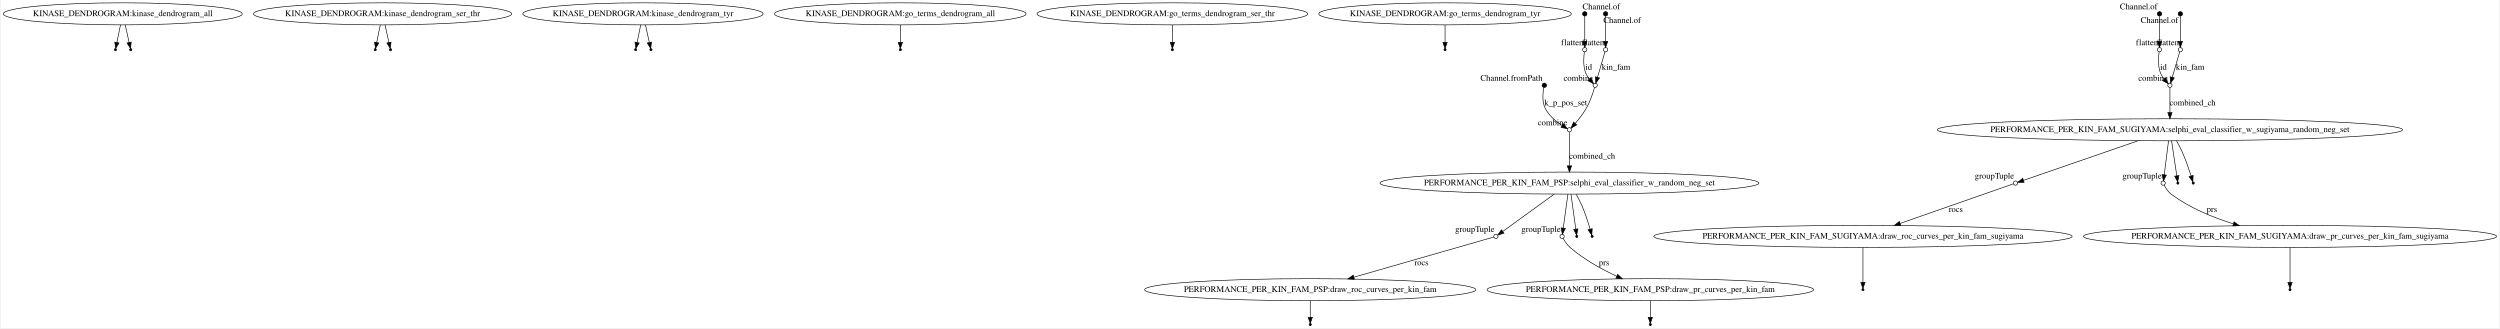
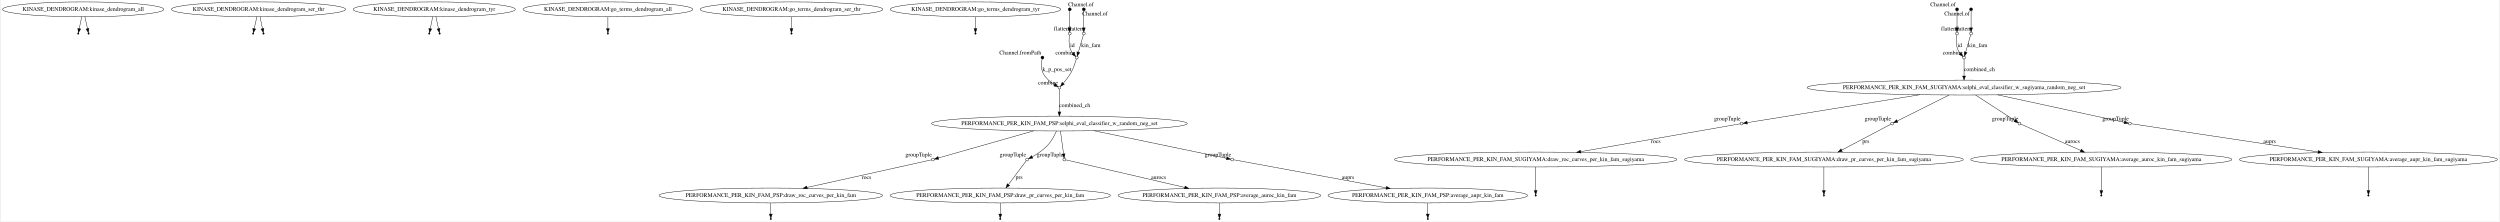
- <svg xmlns="http://www.w3.org/2000/svg" width="4077pt" height="535pt" viewBox="0.00 0.00 4077.30 535.40">
+ <svg xmlns="http://www.w3.org/2000/svg" width="6042pt" height="535pt" viewBox="0.00 0.00 6041.96 535.40">
  <g id="graph0" class="graph" transform="scale(1 1) rotate(0) translate(4 531.4)">
-     <polygon fill="#ffffff" stroke="transparent" points="-4,4 -4,-531.4 4073.303,-531.4 4073.303,4 -4,4" />
+     <polygon fill="#ffffff" stroke="transparent" points="-4,4 -4,-531.4 6037.955,-531.4 6037.955,4 -4,4" />
    <g id="node1" class="node">
      <ellipse fill="none" stroke="#000000" cx="194.983" cy="-508.8" rx="194.965" ry="18" />
      <text text-anchor="middle" x="194.983" y="-505.1" font-family="Times,serif" font-size="14.00" fill="#000000">KINASE_DENDROGRAM:kinase_dendrogram_all</text>
    </g>
    <g id="node2" class="node">
      <ellipse fill="#000000" stroke="#000000" cx="182.983" cy="-450.3" rx="1.8" ry="1.8" />
    </g>
    <g id="edge1" class="edge">
      <path fill="none" stroke="#000000" d="M191.252,-490.611C189.36,-481.389 187.115,-470.448 185.443,-462.292" />
      <polygon fill="#000000" stroke="#000000" points="188.811,-461.296 183.373,-452.203 181.954,-462.702 188.811,-461.296" />
    </g>
    <g id="node3" class="node">
      <ellipse fill="#000000" stroke="#000000" cx="207.983" cy="-450.3" rx="1.8" ry="1.8" />
    </g>
    <g id="edge2" class="edge">
      <path fill="none" stroke="#000000" d="M199.025,-490.611C201.099,-481.278 203.564,-470.184 205.383,-461.999" />
      <polygon fill="#000000" stroke="#000000" points="208.807,-462.724 207.56,-452.203 201.974,-461.205 208.807,-462.724" />
    </g>
    <g id="node4" class="node">
      <ellipse fill="none" stroke="#000000" cx="618.983" cy="-508.8" rx="210.663" ry="18" />
      <text text-anchor="middle" x="618.983" y="-505.1" font-family="Times,serif" font-size="14.00" fill="#000000">KINASE_DENDROGRAM:kinase_dendrogram_ser_thr</text>
    </g>
    <g id="node5" class="node">
-       <ellipse fill="#000000" stroke="#000000" cx="606.983" cy="-450.3" rx="1.8" ry="1.8" />
+       <ellipse fill="#000000" stroke="#000000" cx="605.983" cy="-450.3" rx="1.8" ry="1.8" />
    </g>
    <g id="edge3" class="edge">
-       <path fill="none" stroke="#000000" d="M615.252,-490.611C613.36,-481.389 611.115,-470.448 609.443,-462.292" />
-       <polygon fill="#000000" stroke="#000000" points="612.811,-461.296 607.373,-452.203 605.954,-462.702 612.811,-461.296" />
+       <path fill="none" stroke="#000000" d="M614.941,-490.611C612.867,-481.278 610.401,-470.184 608.582,-461.999" />
+       <polygon fill="#000000" stroke="#000000" points="611.992,-461.205 606.405,-452.203 605.158,-462.724 611.992,-461.205" />
    </g>
    <g id="node6" class="node">
-       <ellipse fill="#000000" stroke="#000000" cx="631.983" cy="-450.3" rx="1.8" ry="1.8" />
+       <ellipse fill="#000000" stroke="#000000" cx="630.983" cy="-450.3" rx="1.8" ry="1.8" />
    </g>
    <g id="edge4" class="edge">
-       <path fill="none" stroke="#000000" d="M623.025,-490.611C625.099,-481.278 627.564,-470.184 629.383,-461.999" />
-       <polygon fill="#000000" stroke="#000000" points="632.807,-462.724 631.56,-452.203 625.974,-461.205 632.807,-462.724" />
+       <path fill="none" stroke="#000000" d="M622.714,-490.611C624.605,-481.389 626.85,-470.448 628.523,-462.292" />
+       <polygon fill="#000000" stroke="#000000" points="632.011,-462.702 630.592,-452.203 625.154,-461.296 632.011,-462.702" />
    </g>
    <g id="node7" class="node">
      <ellipse fill="none" stroke="#000000" cx="1043.983" cy="-508.8" rx="196.065" ry="18" />
      <text text-anchor="middle" x="1043.983" y="-505.1" font-family="Times,serif" font-size="14.00" fill="#000000">KINASE_DENDROGRAM:kinase_dendrogram_tyr</text>
    </g>
    <g id="node8" class="node">
      <ellipse fill="#000000" stroke="#000000" cx="1031.983" cy="-450.3" rx="1.8" ry="1.8" />
    </g>
    <g id="edge5" class="edge">
      <path fill="none" stroke="#000000" d="M1040.252,-490.611C1038.36,-481.389 1036.116,-470.448 1034.443,-462.292" />
      <polygon fill="#000000" stroke="#000000" points="1037.811,-461.296 1032.373,-452.203 1030.954,-462.702 1037.811,-461.296" />
    </g>
    <g id="node9" class="node">
      <ellipse fill="#000000" stroke="#000000" cx="1056.983" cy="-450.3" rx="1.8" ry="1.8" />
    </g>
    <g id="edge6" class="edge">
      <path fill="none" stroke="#000000" d="M1048.025,-490.611C1050.099,-481.278 1052.564,-470.184 1054.383,-461.999" />
      <polygon fill="#000000" stroke="#000000" points="1057.807,-462.724 1056.56,-452.203 1050.974,-461.205 1057.807,-462.724" />
    </g>
    <g id="node10" class="node">
      <ellipse fill="none" stroke="#000000" cx="1463.983" cy="-508.8" rx="205.264" ry="18" />
      <text text-anchor="middle" x="1463.983" y="-505.1" font-family="Times,serif" font-size="14.00" fill="#000000">KINASE_DENDROGRAM:go_terms_dendrogram_all</text>
    </g>
    <g id="node11" class="node">
      <ellipse fill="#000000" stroke="#000000" cx="1463.983" cy="-450.3" rx="1.8" ry="1.8" />
    </g>
    <g id="edge7" class="edge">
      <path fill="none" stroke="#000000" d="M1463.983,-490.611C1463.983,-481.389 1463.983,-470.448 1463.983,-462.292" />
      <polygon fill="#000000" stroke="#000000" points="1467.483,-462.203 1463.983,-452.203 1460.483,-462.203 1467.483,-462.203" />
    </g>
    <g id="node12" class="node">
      <ellipse fill="none" stroke="#000000" cx="1907.983" cy="-508.8" rx="220.961" ry="18" />
      <text text-anchor="middle" x="1907.983" y="-505.1" font-family="Times,serif" font-size="14.00" fill="#000000">KINASE_DENDROGRAM:go_terms_dendrogram_ser_thr</text>
    </g>
    <g id="node13" class="node">
      <ellipse fill="#000000" stroke="#000000" cx="1907.983" cy="-450.3" rx="1.8" ry="1.8" />
    </g>
    <g id="edge8" class="edge">
      <path fill="none" stroke="#000000" d="M1907.983,-490.611C1907.983,-481.389 1907.983,-470.448 1907.983,-462.292" />
      <polygon fill="#000000" stroke="#000000" points="1911.483,-462.203 1907.983,-452.203 1904.483,-462.203 1911.483,-462.203" />
    </g>
    <g id="node14" class="node">
      <ellipse fill="none" stroke="#000000" cx="2352.983" cy="-508.8" rx="206.063" ry="18" />
      <text text-anchor="middle" x="2352.983" y="-505.1" font-family="Times,serif" font-size="14.00" fill="#000000">KINASE_DENDROGRAM:go_terms_dendrogram_tyr</text>
    </g>
    <g id="node15" class="node">
      <ellipse fill="#000000" stroke="#000000" cx="2352.983" cy="-450.3" rx="1.8" ry="1.8" />
    </g>
    <g id="edge9" class="edge">
      <path fill="none" stroke="#000000" d="M2352.983,-490.611C2352.983,-481.389 2352.983,-470.448 2352.983,-462.292" />
      <polygon fill="#000000" stroke="#000000" points="2356.483,-462.203 2352.983,-452.203 2349.483,-462.203 2356.483,-462.203" />
    </g>
    <g id="node16" class="node">
      <ellipse fill="#000000" stroke="#000000" cx="2514.983" cy="-392.2" rx="3.6" ry="3.6" />
      <text text-anchor="middle" x="2461.383" y="-399.6" font-family="Times,serif" font-size="14.00" fill="#000000">Channel.fromPath</text>
    </g>
    <g id="node17" class="node">
      <ellipse fill="none" stroke="#000000" cx="2555.983" cy="-319.6" rx="3.5" ry="3.5" />
      <text text-anchor="middle" x="2528.483" y="-326.9" font-family="Times,serif" font-size="14.00" fill="#000000">combine</text>
    </g>
    <g id="edge10" class="edge">
      <path fill="none" stroke="#000000" d="M2514.18,-388.559C2512.862,-381.728 2510.866,-366.68 2515.983,-355.6 2521.851,-342.893 2534.55,-332.73 2544.075,-326.485" />
      <polygon fill="#000000" stroke="#000000" points="2545.92,-329.459 2552.691,-321.311 2542.316,-323.458 2545.92,-329.459" />
      <text text-anchor="middle" x="2549.983" y="-359.4" font-family="Times,serif" font-size="14.00" fill="#000000">k_p_pos_set</text>
    </g>
    <g id="node23" class="node">
      <ellipse fill="none" stroke="#000000" cx="2555.983" cy="-232.6" rx="309.245" ry="18" />
      <text text-anchor="middle" x="2555.983" y="-228.9" font-family="Times,serif" font-size="14.00" fill="#000000">PERFORMANCE_PER_KIN_FAM_PSP:selphi_eval_classifier_w_random_neg_set</text>
    </g>
    <g id="edge16" class="edge">
      <path fill="none" stroke="#000000" d="M2555.983,-315.862C2555.983,-306.445 2555.983,-281.053 2555.983,-260.765" />
      <polygon fill="#000000" stroke="#000000" points="2559.483,-260.732 2555.983,-250.732 2552.483,-260.732 2559.483,-260.732" />
      <text text-anchor="middle" x="2592.983" y="-272.4" font-family="Times,serif" font-size="14.00" fill="#000000">combined_ch</text>
    </g>
    <g id="node18" class="node">
      <ellipse fill="#000000" stroke="#000000" cx="2580.983" cy="-508.8" rx="3.6" ry="3.6" />
      <text text-anchor="middle" x="2607.883" y="-516.2" font-family="Times,serif" font-size="14.00" fill="#000000">Channel.of</text>
    </g>
    <g id="node19" class="node">
      <ellipse fill="none" stroke="#000000" cx="2580.983" cy="-450.3" rx="3.5" ry="3.5" />
      <text text-anchor="middle" x="2560.483" y="-457.6" font-family="Times,serif" font-size="14.00" fill="#000000">flatten</text>
    </g>
    <g id="edge11" class="edge">
      <path fill="none" stroke="#000000" d="M2580.983,-504.962C2580.983,-496.788 2580.983,-477.32 2580.983,-463.969" />
      <polygon fill="#000000" stroke="#000000" points="2584.483,-463.926 2580.983,-453.926 2577.483,-463.926 2584.483,-463.926" />
    </g>
    <g id="node20" class="node">
      <ellipse fill="none" stroke="#000000" cx="2597.983" cy="-392.2" rx="3.5" ry="3.5" />
      <text text-anchor="middle" x="2570.483" y="-399.5" font-family="Times,serif" font-size="14.00" fill="#000000">combine</text>
    </g>
    <g id="edge12" class="edge">
      <path fill="none" stroke="#000000" d="M2580.394,-446.754C2579.434,-440.084 2578.01,-425.305 2581.983,-413.8 2583.396,-409.706 2585.888,-405.741 2588.49,-402.35" />
      <polygon fill="#000000" stroke="#000000" points="2591.282,-404.479 2595.314,-394.681 2586.052,-399.825 2591.282,-404.479" />
      <text text-anchor="middle" x="2587.483" y="-417.6" font-family="Times,serif" font-size="14.00" fill="#000000">id</text>
    </g>
    <g id="edge15" class="edge">
      <path fill="none" stroke="#000000" d="M2596.998,-388.615C2595.064,-381.877 2590.396,-366.979 2583.983,-355.6 2578.744,-346.305 2571.263,-336.821 2565.351,-329.922" />
      <polygon fill="#000000" stroke="#000000" points="2567.889,-327.51 2558.62,-322.378 2562.666,-332.17 2567.889,-327.51" />
    </g>
    <g id="node21" class="node">
      <ellipse fill="#000000" stroke="#000000" cx="2614.983" cy="-508.8" rx="3.6" ry="3.6" />
      <text text-anchor="middle" x="2641.883" y="-494" font-family="Times,serif" font-size="14.00" fill="#000000">Channel.of</text>
    </g>
    <g id="node22" class="node">
      <ellipse fill="none" stroke="#000000" cx="2614.983" cy="-450.3" rx="3.5" ry="3.5" />
      <text text-anchor="middle" x="2594.483" y="-457.6" font-family="Times,serif" font-size="14.00" fill="#000000">flatten</text>
    </g>
    <g id="edge13" class="edge">
      <path fill="none" stroke="#000000" d="M2614.983,-504.962C2614.983,-496.788 2614.983,-477.32 2614.983,-463.969" />
      <polygon fill="#000000" stroke="#000000" points="2618.483,-463.926 2614.983,-453.926 2611.483,-463.926 2618.483,-463.926" />
    </g>
    <g id="edge14" class="edge">
      <path fill="none" stroke="#000000" d="M2613.97,-446.84C2611.626,-438.828 2605.726,-418.664 2601.787,-405.201" />
      <polygon fill="#000000" stroke="#000000" points="2605.136,-404.184 2598.969,-395.57 2598.418,-406.15 2605.136,-404.184" />
      <text text-anchor="middle" x="2631.983" y="-417.6" font-family="Times,serif" font-size="14.00" fill="#000000">kin_fam</text>
    </g>
    <g id="node24" class="node">
-       <ellipse fill="none" stroke="#000000" cx="2435.983" cy="-145.6" rx="3.5" ry="3.5" />
-       <text text-anchor="middle" x="2401.483" y="-152.9" font-family="Times,serif" font-size="14.00" fill="#000000">groupTuple</text>
+       <ellipse fill="none" stroke="#000000" cx="2249.983" cy="-145.6" rx="3.5" ry="3.5" />
+       <text text-anchor="middle" x="2215.483" y="-152.9" font-family="Times,serif" font-size="14.00" fill="#000000">groupTuple</text>
    </g>
    <g id="edge17" class="edge">
-       <path fill="none" stroke="#000000" d="M2531.119,-214.573C2505.401,-195.928 2466.385,-167.642 2447.3,-153.805" />
-       <polygon fill="#000000" stroke="#000000" points="2449.109,-150.793 2438.958,-147.757 2445,-156.461 2449.109,-150.793" />
+       <path fill="none" stroke="#000000" d="M2493.69,-214.889C2420.052,-193.953 2302.539,-160.542 2263.257,-149.374" />
+       <polygon fill="#000000" stroke="#000000" points="2264.135,-145.985 2253.559,-146.617 2262.22,-152.718 2264.135,-145.985" />
    </g>
    <g id="node25" class="node">
-       <ellipse fill="none" stroke="#000000" cx="2543.983" cy="-145.6" rx="3.5" ry="3.5" />
-       <text text-anchor="middle" x="2509.483" y="-152.9" font-family="Times,serif" font-size="14.00" fill="#000000">groupTuple</text>
+       <ellipse fill="none" stroke="#000000" cx="2477.983" cy="-145.6" rx="3.5" ry="3.5" />
+       <text text-anchor="middle" x="2443.483" y="-152.9" font-family="Times,serif" font-size="14.00" fill="#000000">groupTuple</text>
    </g>
    <g id="edge18" class="edge">
-       <path fill="none" stroke="#000000" d="M2553.496,-214.573C2551.222,-198.087 2547.909,-174.062 2545.852,-159.155" />
-       <polygon fill="#000000" stroke="#000000" points="2549.305,-158.57 2544.471,-149.142 2542.37,-159.526 2549.305,-158.57" />
+       <path fill="none" stroke="#000000" d="M2548.835,-214.321C2544.203,-203.978 2537.453,-191.228 2528.983,-181.6 2517.923,-169.028 2501.637,-158.519 2490.461,-152.161" />
+       <polygon fill="#000000" stroke="#000000" points="2491.835,-148.926 2481.372,-147.265 2488.516,-155.089 2491.835,-148.926" />
    </g>
    <g id="node26" class="node">
-       <ellipse fill="#000000" stroke="#000000" cx="2567.983" cy="-145.6" rx="1.8" ry="1.8" />
+       <ellipse fill="none" stroke="#000000" cx="2567.983" cy="-145.6" rx="3.5" ry="3.5" />
+       <text text-anchor="middle" x="2533.483" y="-152.9" font-family="Times,serif" font-size="14.00" fill="#000000">groupTuple</text>
    </g>
    <g id="edge19" class="edge">
-       <path fill="none" stroke="#000000" d="M2558.469,-214.573C2560.824,-197.502 2564.293,-172.349 2566.327,-157.603" />
-       <polygon fill="#000000" stroke="#000000" points="2569.819,-157.903 2567.718,-147.518 2562.884,-156.946 2569.819,-157.903" />
+       <path fill="none" stroke="#000000" d="M2558.469,-214.573C2560.743,-198.087 2564.057,-174.062 2566.113,-159.155" />
+       <polygon fill="#000000" stroke="#000000" points="2569.595,-159.526 2567.494,-149.142 2562.66,-158.57 2569.595,-159.526" />
    </g>
    <g id="node27" class="node">
-       <ellipse fill="#000000" stroke="#000000" cx="2592.983" cy="-145.6" rx="1.8" ry="1.8" />
+       <ellipse fill="none" stroke="#000000" cx="2973.983" cy="-145.6" rx="3.5" ry="3.5" />
+       <text text-anchor="middle" x="2939.483" y="-152.9" font-family="Times,serif" font-size="14.00" fill="#000000">groupTuple</text>
    </g>
    <g id="edge20" class="edge">
-       <path fill="none" stroke="#000000" d="M2567.037,-214.25C2570.151,-208.688 2573.392,-202.49 2575.983,-196.6 2581.754,-183.481 2586.718,-167.75 2589.767,-157.261" />
-       <polygon fill="#000000" stroke="#000000" points="2593.148,-158.167 2592.462,-147.595 2586.405,-156.288 2593.148,-158.167" />
+       <path fill="none" stroke="#000000" d="M2639.316,-215.256C2742.73,-193.732 2911.433,-158.619 2960.313,-148.445" />
+       <polygon fill="#000000" stroke="#000000" points="2961.155,-151.845 2970.232,-146.381 2959.729,-144.992 2961.155,-151.845" />
    </g>
    <g id="node28" class="node">
-       <ellipse fill="none" stroke="#000000" cx="2132.983" cy="-58.6" rx="270.252" ry="18" />
-       <text text-anchor="middle" x="2132.983" y="-54.9" font-family="Times,serif" font-size="14.00" fill="#000000">PERFORMANCE_PER_KIN_FAM_PSP:draw_roc_curves_per_kin_fam</text>
+       <ellipse fill="none" stroke="#000000" cx="1857.983" cy="-58.6" rx="270.252" ry="18" />
+       <text text-anchor="middle" x="1857.983" y="-54.9" font-family="Times,serif" font-size="14.00" fill="#000000">PERFORMANCE_PER_KIN_FAM_PSP:draw_roc_curves_per_kin_fam</text>
    </g>
    <g id="edge21" class="edge">
-       <path fill="none" stroke="#000000" d="M2432.58,-144.623C2410.463,-138.273 2285.485,-102.388 2204.091,-79.017" />
-       <polygon fill="#000000" stroke="#000000" points="2204.968,-75.628 2194.39,-76.232 2203.036,-82.356 2204.968,-75.628" />
-       <text text-anchor="middle" x="2314.483" y="-98.4" font-family="Times,serif" font-size="14.00" fill="#000000">rocs</text>
+       <path fill="none" stroke="#000000" d="M2246.103,-144.739C2218.642,-138.644 2051.636,-101.579 1945.835,-78.098" />
+       <polygon fill="#000000" stroke="#000000" points="1946.314,-74.619 1935.793,-75.869 1944.798,-81.453 1946.314,-74.619" />
+       <text text-anchor="middle" x="2089.483" y="-98.4" font-family="Times,serif" font-size="14.00" fill="#000000">rocs</text>
    </g>
    <g id="node29" class="node">
-       <ellipse fill="none" stroke="#000000" cx="2687.983" cy="-58.6" rx="266.453" ry="18" />
-       <text text-anchor="middle" x="2687.983" y="-54.9" font-family="Times,serif" font-size="14.00" fill="#000000">PERFORMANCE_PER_KIN_FAM_PSP:draw_pr_curves_per_kin_fam</text>
+       <ellipse fill="none" stroke="#000000" cx="2412.983" cy="-58.6" rx="266.453" ry="18" />
+       <text text-anchor="middle" x="2412.983" y="-54.9" font-family="Times,serif" font-size="14.00" fill="#000000">PERFORMANCE_PER_KIN_FAM_PSP:draw_pr_curves_per_kin_fam</text>
    </g>
    <g id="edge22" class="edge">
-       <path fill="none" stroke="#000000" d="M2545.646,-142.462C2547.829,-138.578 2551.977,-131.947 2556.983,-127.6 2579.356,-108.172 2608.142,-92.25 2633.029,-80.616" />
-       <polygon fill="#000000" stroke="#000000" points="2634.705,-83.699 2642.355,-76.369 2631.803,-77.328 2634.705,-83.699" />
-       <text text-anchor="middle" x="2612.483" y="-98.4" font-family="Times,serif" font-size="14.00" fill="#000000">prs</text>
+       <path fill="none" stroke="#000000" d="M2475.82,-142.705C2469.169,-133.804 2448.512,-106.154 2432.679,-84.963" />
+       <polygon fill="#000000" stroke="#000000" points="2435.462,-82.84 2426.673,-76.924 2429.855,-87.03 2435.462,-82.84" />
+       <text text-anchor="middle" x="2458.483" y="-98.4" font-family="Times,serif" font-size="14.00" fill="#000000">prs</text>
    </g>
    <g id="node30" class="node">
-       <ellipse fill="#000000" stroke="#000000" cx="2132.983" cy="-1.8" rx="1.8" ry="1.8" />
+       <ellipse fill="none" stroke="#000000" cx="2942.983" cy="-58.6" rx="245.056" ry="18" />
+       <text text-anchor="middle" x="2942.983" y="-54.9" font-family="Times,serif" font-size="14.00" fill="#000000">PERFORMANCE_PER_KIN_FAM_PSP:average_auroc_kin_fam</text>
    </g>
    <g id="edge23" class="edge">
-       <path fill="none" stroke="#000000" d="M2132.983,-40.316C2132.983,-31.614 2132.983,-21.455 2132.983,-13.756" />
-       <polygon fill="#000000" stroke="#000000" points="2136.483,-13.604 2132.983,-3.604 2129.483,-13.604 2136.483,-13.604" />
+       <path fill="none" stroke="#000000" d="M2571.694,-144.739C2597.975,-138.642 2757.853,-101.55 2859.06,-78.07" />
+       <polygon fill="#000000" stroke="#000000" points="2860.018,-81.441 2868.968,-75.771 2858.436,-74.622 2860.018,-81.441" />
+       <text text-anchor="middle" x="2795.983" y="-98.4" font-family="Times,serif" font-size="14.00" fill="#000000">aurocs</text>
    </g>
    <g id="node31" class="node">
-       <ellipse fill="#000000" stroke="#000000" cx="2687.983" cy="-1.8" rx="1.8" ry="1.8" />
+       <ellipse fill="none" stroke="#000000" cx="3446.983" cy="-58.6" rx="241.257" ry="18" />
+       <text text-anchor="middle" x="3446.983" y="-54.9" font-family="Times,serif" font-size="14.00" fill="#000000">PERFORMANCE_PER_KIN_FAM_PSP:average_aupr_kin_fam</text>
    </g>
    <g id="edge24" class="edge">
-       <path fill="none" stroke="#000000" d="M2687.983,-40.316C2687.983,-31.614 2687.983,-21.455 2687.983,-13.756" />
-       <polygon fill="#000000" stroke="#000000" points="2691.483,-13.604 2687.983,-3.604 2684.483,-13.604 2691.483,-13.604" />
+       <path fill="none" stroke="#000000" d="M2977.518,-144.95C3007.241,-139.483 3217.522,-100.805 3346.366,-77.107" />
+       <polygon fill="#000000" stroke="#000000" points="3347.064,-80.537 3356.266,-75.286 3345.798,-73.653 3347.064,-80.537" />
+       <text text-anchor="middle" x="3253.983" y="-98.4" font-family="Times,serif" font-size="14.00" fill="#000000">auprs</text>
+     </g>
+     <g id="node34" class="node">
+       <ellipse fill="#000000" stroke="#000000" cx="1857.983" cy="-1.8" rx="1.8" ry="1.8" />
+     </g>
+     <g id="edge27" class="edge">
+       <path fill="none" stroke="#000000" d="M1857.983,-40.316C1857.983,-31.614 1857.983,-21.455 1857.983,-13.756" />
+       <polygon fill="#000000" stroke="#000000" points="1861.483,-13.604 1857.983,-3.604 1854.483,-13.604 1861.483,-13.604" />
+     </g>
+     <g id="node35" class="node">
+       <ellipse fill="#000000" stroke="#000000" cx="2412.983" cy="-1.8" rx="1.8" ry="1.8" />
+     </g>
+     <g id="edge28" class="edge">
+       <path fill="none" stroke="#000000" d="M2412.983,-40.316C2412.983,-31.614 2412.983,-21.455 2412.983,-13.756" />
+       <polygon fill="#000000" stroke="#000000" points="2416.483,-13.604 2412.983,-3.604 2409.483,-13.604 2416.483,-13.604" />
    </g>
    <g id="node32" class="node">
-       <ellipse fill="#000000" stroke="#000000" cx="3518.983" cy="-508.8" rx="3.6" ry="3.6" />
-       <text text-anchor="middle" x="3484.883" y="-516.2" font-family="Times,serif" font-size="14.00" fill="#000000">Channel.of</text>
+       <ellipse fill="#000000" stroke="#000000" cx="2942.983" cy="-1.8" rx="1.8" ry="1.8" />
+     </g>
+     <g id="edge25" class="edge">
+       <path fill="none" stroke="#000000" d="M2942.983,-40.316C2942.983,-31.614 2942.983,-21.455 2942.983,-13.756" />
+       <polygon fill="#000000" stroke="#000000" points="2946.483,-13.604 2942.983,-3.604 2939.483,-13.604 2946.483,-13.604" />
    </g>
    <g id="node33" class="node">
-       <ellipse fill="none" stroke="#000000" cx="3518.983" cy="-450.3" rx="3.5" ry="3.5" />
-       <text text-anchor="middle" x="3498.483" y="-457.6" font-family="Times,serif" font-size="14.00" fill="#000000">flatten</text>
-     </g>
-     <g id="edge25" class="edge">
-       <path fill="none" stroke="#000000" d="M3518.983,-504.962C3518.983,-496.788 3518.983,-477.32 3518.983,-463.969" />
-       <polygon fill="#000000" stroke="#000000" points="3522.483,-463.926 3518.983,-453.926 3515.483,-463.926 3522.483,-463.926" />
-     </g>
-     <g id="node34" class="node">
-       <ellipse fill="none" stroke="#000000" cx="3535.983" cy="-392.2" rx="3.5" ry="3.5" />
-       <text text-anchor="middle" x="3508.483" y="-399.5" font-family="Times,serif" font-size="14.00" fill="#000000">combine</text>
+       <ellipse fill="#000000" stroke="#000000" cx="3446.983" cy="-1.8" rx="1.8" ry="1.8" />
    </g>
    <g id="edge26" class="edge">
-       <path fill="none" stroke="#000000" d="M3518.394,-446.754C3517.434,-440.084 3516.01,-425.305 3519.983,-413.8 3521.396,-409.706 3523.888,-405.741 3526.49,-402.35" />
-       <polygon fill="#000000" stroke="#000000" points="3529.282,-404.479 3533.314,-394.681 3524.052,-399.825 3529.282,-404.479" />
-       <text text-anchor="middle" x="3525.483" y="-417.6" font-family="Times,serif" font-size="14.00" fill="#000000">id</text>
+       <path fill="none" stroke="#000000" d="M3446.983,-40.316C3446.983,-31.614 3446.983,-21.455 3446.983,-13.756" />
+       <polygon fill="#000000" stroke="#000000" points="3450.483,-13.604 3446.983,-3.604 3443.483,-13.604 3450.483,-13.604" />
+     </g>
+     <g id="node36" class="node">
+       <ellipse fill="#000000" stroke="#000000" cx="4726.983" cy="-508.8" rx="3.6" ry="3.6" />
+       <text text-anchor="middle" x="4692.883" y="-516.2" font-family="Times,serif" font-size="14.00" fill="#000000">Channel.of</text>
    </g>
    <g id="node37" class="node">
-       <ellipse fill="none" stroke="#000000" cx="3535.983" cy="-319.6" rx="379.633" ry="18" />
-       <text text-anchor="middle" x="3535.983" y="-315.9" font-family="Times,serif" font-size="14.00" fill="#000000">PERFORMANCE_PER_KIN_FAM_SUGIYAMA:selphi_eval_classifier_w_sugiyama_random_neg_set</text>
+       <ellipse fill="none" stroke="#000000" cx="4726.983" cy="-450.3" rx="3.5" ry="3.5" />
+       <text text-anchor="middle" x="4706.483" y="-457.6" font-family="Times,serif" font-size="14.00" fill="#000000">flatten</text>
    </g>
    <g id="edge29" class="edge">
-       <path fill="none" stroke="#000000" d="M3535.983,-388.698C3535.983,-381.334 3535.983,-363.63 3535.983,-347.988" />
-       <polygon fill="#000000" stroke="#000000" points="3539.483,-347.639 3535.983,-337.639 3532.483,-347.639 3539.483,-347.639" />
-       <text text-anchor="middle" x="3572.983" y="-359.4" font-family="Times,serif" font-size="14.00" fill="#000000">combined_ch</text>
-     </g>
-     <g id="node35" class="node">
-       <ellipse fill="#000000" stroke="#000000" cx="3552.983" cy="-508.8" rx="3.6" ry="3.6" />
-       <text text-anchor="middle" x="3518.883" y="-494" font-family="Times,serif" font-size="14.00" fill="#000000">Channel.of</text>
-     </g>
-     <g id="node36" class="node">
-       <ellipse fill="none" stroke="#000000" cx="3552.983" cy="-450.3" rx="3.5" ry="3.5" />
-       <text text-anchor="middle" x="3532.483" y="-457.6" font-family="Times,serif" font-size="14.00" fill="#000000">flatten</text>
-     </g>
-     <g id="edge27" class="edge">
-       <path fill="none" stroke="#000000" d="M3552.983,-504.962C3552.983,-496.788 3552.983,-477.32 3552.983,-463.969" />
-       <polygon fill="#000000" stroke="#000000" points="3556.483,-463.926 3552.983,-453.926 3549.483,-463.926 3556.483,-463.926" />
-     </g>
-     <g id="edge28" class="edge">
-       <path fill="none" stroke="#000000" d="M3551.97,-446.84C3549.626,-438.828 3543.726,-418.664 3539.787,-405.201" />
-       <polygon fill="#000000" stroke="#000000" points="3543.136,-404.184 3536.969,-395.57 3536.418,-406.15 3543.136,-404.184" />
-       <text text-anchor="middle" x="3568.983" y="-417.6" font-family="Times,serif" font-size="14.00" fill="#000000">kin_fam</text>
+       <path fill="none" stroke="#000000" d="M4726.983,-504.962C4726.983,-496.788 4726.983,-477.32 4726.983,-463.969" />
+       <polygon fill="#000000" stroke="#000000" points="4730.483,-463.926 4726.983,-453.926 4723.483,-463.926 4730.483,-463.926" />
    </g>
    <g id="node38" class="node">
-       <ellipse fill="none" stroke="#000000" cx="3283.983" cy="-232.6" rx="3.5" ry="3.5" />
-       <text text-anchor="middle" x="3249.483" y="-239.9" font-family="Times,serif" font-size="14.00" fill="#000000">groupTuple</text>
+       <ellipse fill="none" stroke="#000000" cx="4743.983" cy="-392.2" rx="3.5" ry="3.5" />
+       <text text-anchor="middle" x="4716.483" y="-399.5" font-family="Times,serif" font-size="14.00" fill="#000000">combine</text>
    </g>
    <g id="edge30" class="edge">
-       <path fill="none" stroke="#000000" d="M3484.074,-301.679C3424.789,-281.212 3331.563,-249.027 3297.239,-237.177" />
-       <polygon fill="#000000" stroke="#000000" points="3298.025,-233.745 3287.43,-233.79 3295.74,-240.362 3298.025,-233.745" />
+       <path fill="none" stroke="#000000" d="M4726.394,-446.754C4725.434,-440.084 4724.01,-425.305 4727.983,-413.8 4729.396,-409.706 4731.888,-405.741 4734.49,-402.35" />
+       <polygon fill="#000000" stroke="#000000" points="4737.282,-404.479 4741.314,-394.681 4732.052,-399.825 4737.282,-404.479" />
+       <text text-anchor="middle" x="4733.483" y="-417.6" font-family="Times,serif" font-size="14.00" fill="#000000">id</text>
+     </g>
+     <g id="node41" class="node">
+       <ellipse fill="none" stroke="#000000" cx="4743.983" cy="-319.6" rx="379.633" ry="18" />
+       <text text-anchor="middle" x="4743.983" y="-315.9" font-family="Times,serif" font-size="14.00" fill="#000000">PERFORMANCE_PER_KIN_FAM_SUGIYAMA:selphi_eval_classifier_w_sugiyama_random_neg_set</text>
+     </g>
+     <g id="edge33" class="edge">
+       <path fill="none" stroke="#000000" d="M4743.983,-388.698C4743.983,-381.334 4743.983,-363.63 4743.983,-347.988" />
+       <polygon fill="#000000" stroke="#000000" points="4747.483,-347.639 4743.983,-337.639 4740.483,-347.639 4747.483,-347.639" />
+       <text text-anchor="middle" x="4780.983" y="-359.4" font-family="Times,serif" font-size="14.00" fill="#000000">combined_ch</text>
    </g>
    <g id="node39" class="node">
-       <ellipse fill="none" stroke="#000000" cx="3524.983" cy="-232.6" rx="3.5" ry="3.5" />
-       <text text-anchor="middle" x="3490.483" y="-239.9" font-family="Times,serif" font-size="14.00" fill="#000000">groupTuple</text>
+       <ellipse fill="#000000" stroke="#000000" cx="4760.983" cy="-508.8" rx="3.6" ry="3.6" />
+       <text text-anchor="middle" x="4726.883" y="-494" font-family="Times,serif" font-size="14.00" fill="#000000">Channel.of</text>
+     </g>
+     <g id="node40" class="node">
+       <ellipse fill="none" stroke="#000000" cx="4760.983" cy="-450.3" rx="3.5" ry="3.5" />
+       <text text-anchor="middle" x="4740.483" y="-457.6" font-family="Times,serif" font-size="14.00" fill="#000000">flatten</text>
    </g>
    <g id="edge31" class="edge">
-       <path fill="none" stroke="#000000" d="M3533.704,-301.574C3531.619,-285.087 3528.581,-261.062 3526.697,-246.155" />
-       <polygon fill="#000000" stroke="#000000" points="3530.157,-245.624 3525.43,-236.142 3523.213,-246.502 3530.157,-245.624" />
-     </g>
-     <g id="node40" class="node">
-       <ellipse fill="#000000" stroke="#000000" cx="3548.983" cy="-232.6" rx="1.8" ry="1.8" />
+       <path fill="none" stroke="#000000" d="M4760.983,-504.962C4760.983,-496.788 4760.983,-477.32 4760.983,-463.969" />
+       <polygon fill="#000000" stroke="#000000" points="4764.483,-463.926 4760.983,-453.926 4757.483,-463.926 4764.483,-463.926" />
    </g>
    <g id="edge32" class="edge">
-       <path fill="none" stroke="#000000" d="M3538.676,-301.574C3541.227,-284.502 3544.986,-259.349 3547.189,-244.603" />
-       <polygon fill="#000000" stroke="#000000" points="3550.68,-244.926 3548.696,-234.518 3543.756,-243.891 3550.68,-244.926" />
-     </g>
-     <g id="node41" class="node">
-       <ellipse fill="#000000" stroke="#000000" cx="3573.983" cy="-232.6" rx="1.8" ry="1.8" />
-     </g>
-     <g id="edge33" class="edge">
-       <path fill="none" stroke="#000000" d="M3546.764,-301.591C3549.939,-295.934 3553.281,-289.598 3555.983,-283.6 3561.904,-270.453 3567.198,-254.728 3570.487,-244.248" />
-       <polygon fill="#000000" stroke="#000000" points="3573.863,-245.177 3573.412,-234.592 3567.163,-243.148 3573.863,-245.177" />
+       <path fill="none" stroke="#000000" d="M4759.97,-446.84C4757.626,-438.828 4751.726,-418.664 4747.787,-405.201" />
+       <polygon fill="#000000" stroke="#000000" points="4751.136,-404.184 4744.969,-395.57 4744.418,-406.15 4751.136,-404.184" />
+       <text text-anchor="middle" x="4776.983" y="-417.6" font-family="Times,serif" font-size="14.00" fill="#000000">kin_fam</text>
    </g>
    <g id="node42" class="node">
-       <ellipse fill="none" stroke="#000000" cx="3034.983" cy="-145.6" rx="341.44" ry="18" />
-       <text text-anchor="middle" x="3034.983" y="-141.9" font-family="Times,serif" font-size="14.00" fill="#000000">PERFORMANCE_PER_KIN_FAM_SUGIYAMA:draw_roc_curves_per_kin_fam_sugiyama</text>
+       <ellipse fill="none" stroke="#000000" cx="4205.983" cy="-232.6" rx="3.5" ry="3.5" />
+       <text text-anchor="middle" x="4171.483" y="-239.9" font-family="Times,serif" font-size="14.00" fill="#000000">groupTuple</text>
    </g>
    <g id="edge34" class="edge">
-       <path fill="none" stroke="#000000" d="M3280.463,-231.37C3260.659,-224.451 3161.666,-189.863 3095.597,-166.779" />
-       <polygon fill="#000000" stroke="#000000" points="3096.697,-163.455 3086.102,-163.461 3094.388,-170.064 3096.697,-163.455" />
-       <text text-anchor="middle" x="3186.483" y="-185.4" font-family="Times,serif" font-size="14.00" fill="#000000">rocs</text>
+       <path fill="none" stroke="#000000" d="M4637.048,-302.308C4500.869,-280.286 4276.345,-243.978 4219.423,-234.774" />
+       <polygon fill="#000000" stroke="#000000" points="4219.926,-231.309 4209.495,-233.168 4218.808,-238.22 4219.926,-231.309" />
    </g>
    <g id="node43" class="node">
-       <ellipse fill="none" stroke="#000000" cx="3731.983" cy="-145.6" rx="337.14" ry="18" />
-       <text text-anchor="middle" x="3731.983" y="-141.9" font-family="Times,serif" font-size="14.00" fill="#000000">PERFORMANCE_PER_KIN_FAM_SUGIYAMA:draw_pr_curves_per_kin_fam_sugiyama</text>
+       <ellipse fill="none" stroke="#000000" cx="4569.983" cy="-232.6" rx="3.5" ry="3.5" />
+       <text text-anchor="middle" x="4535.483" y="-239.9" font-family="Times,serif" font-size="14.00" fill="#000000">groupTuple</text>
    </g>
    <g id="edge35" class="edge">
-       <path fill="none" stroke="#000000" d="M3526.55,-229.343C3528.633,-225.336 3532.679,-218.578 3537.983,-214.6 3567.655,-192.345 3605.143,-176.796 3639.238,-166.172" />
-       <polygon fill="#000000" stroke="#000000" points="3640.656,-169.4 3649.224,-163.168 3638.64,-162.697 3640.656,-169.4" />
-       <text text-anchor="middle" x="3604.483" y="-185.4" font-family="Times,serif" font-size="14.00" fill="#000000">prs</text>
+       <path fill="none" stroke="#000000" d="M4707.93,-301.574C4668.736,-281.977 4608.244,-251.731 4582.39,-238.803" />
+       <polygon fill="#000000" stroke="#000000" points="4583.878,-235.635 4573.368,-234.293 4580.747,-241.895 4583.878,-235.635" />
    </g>
    <g id="node44" class="node">
-       <ellipse fill="#000000" stroke="#000000" cx="3034.983" cy="-58.6" rx="1.8" ry="1.8" />
+       <ellipse fill="none" stroke="#000000" cx="4877.983" cy="-232.6" rx="3.5" ry="3.5" />
+       <text text-anchor="middle" x="4843.483" y="-239.9" font-family="Times,serif" font-size="14.00" fill="#000000">groupTuple</text>
    </g>
    <g id="edge36" class="edge">
-       <path fill="none" stroke="#000000" d="M3034.983,-127.573C3034.983,-110.502 3034.983,-85.349 3034.983,-70.603" />
-       <polygon fill="#000000" stroke="#000000" points="3038.483,-70.519 3034.983,-60.519 3031.483,-70.519 3038.483,-70.519" />
+       <path fill="none" stroke="#000000" d="M4771.748,-301.574C4800.993,-282.586 4845.638,-253.6 4866.496,-240.058" />
+       <polygon fill="#000000" stroke="#000000" points="4868.546,-242.9 4875.028,-234.518 4864.734,-237.029 4868.546,-242.9" />
    </g>
    <g id="node45" class="node">
-       <ellipse fill="#000000" stroke="#000000" cx="3731.983" cy="-58.6" rx="1.8" ry="1.8" />
+       <ellipse fill="none" stroke="#000000" cx="5144.983" cy="-232.6" rx="3.5" ry="3.5" />
+       <text text-anchor="middle" x="5110.483" y="-239.9" font-family="Times,serif" font-size="14.00" fill="#000000">groupTuple</text>
    </g>
    <g id="edge37" class="edge">
-       <path fill="none" stroke="#000000" d="M3731.983,-127.573C3731.983,-110.502 3731.983,-85.349 3731.983,-70.603" />
-       <polygon fill="#000000" stroke="#000000" points="3735.483,-70.519 3731.983,-60.519 3728.483,-70.519 3735.483,-70.519" />
+       <path fill="none" stroke="#000000" d="M4825.131,-301.994C4924.078,-280.527 5083.999,-245.831 5131.356,-235.556" />
+       <polygon fill="#000000" stroke="#000000" points="5132.378,-238.916 5141.409,-233.375 5130.894,-232.075 5132.378,-238.916" />
+     </g>
+     <g id="node46" class="node">
+       <ellipse fill="none" stroke="#000000" cx="3707.983" cy="-145.6" rx="341.44" ry="18" />
+       <text text-anchor="middle" x="3707.983" y="-141.9" font-family="Times,serif" font-size="14.00" fill="#000000">PERFORMANCE_PER_KIN_FAM_SUGIYAMA:draw_roc_curves_per_kin_fam_sugiyama</text>
+     </g>
+     <g id="edge38" class="edge">
+       <path fill="none" stroke="#000000" d="M4202.261,-231.95C4171.196,-226.523 3952.804,-188.37 3816.911,-164.63" />
+       <polygon fill="#000000" stroke="#000000" points="3817.321,-161.148 3806.868,-162.875 3816.116,-168.044 3817.321,-161.148" />
+       <text text-anchor="middle" x="3998.483" y="-185.4" font-family="Times,serif" font-size="14.00" fill="#000000">rocs</text>
+     </g>
+     <g id="node47" class="node">
+       <ellipse fill="none" stroke="#000000" cx="4404.983" cy="-145.6" rx="337.14" ry="18" />
+       <text text-anchor="middle" x="4404.983" y="-141.9" font-family="Times,serif" font-size="14.00" fill="#000000">PERFORMANCE_PER_KIN_FAM_SUGIYAMA:draw_pr_curves_per_kin_fam_sugiyama</text>
+     </g>
+     <g id="edge39" class="edge">
+       <path fill="none" stroke="#000000" d="M4566.834,-230.94C4552.348,-223.302 4490.989,-190.949 4448.132,-168.351" />
+       <polygon fill="#000000" stroke="#000000" points="4449.5,-165.116 4439.022,-163.548 4446.235,-171.308 4449.5,-165.116" />
+       <text text-anchor="middle" x="4506.483" y="-185.4" font-family="Times,serif" font-size="14.00" fill="#000000">prs</text>
+     </g>
+     <g id="node48" class="node">
+       <ellipse fill="none" stroke="#000000" cx="5075.983" cy="-145.6" rx="315.744" ry="18" />
+       <text text-anchor="middle" x="5075.983" y="-141.9" font-family="Times,serif" font-size="14.00" fill="#000000">PERFORMANCE_PER_KIN_FAM_SUGIYAMA:average_auroc_kin_fam_sugiyama</text>
+     </g>
+     <g id="edge40" class="edge">
+       <path fill="none" stroke="#000000" d="M4881.419,-231.09C4898.34,-223.655 4974.059,-190.385 5025.891,-167.61" />
+       <polygon fill="#000000" stroke="#000000" points="5027.525,-170.715 5035.272,-163.488 5024.709,-164.306 5027.525,-170.715" />
+       <text text-anchor="middle" x="5005.983" y="-185.4" font-family="Times,serif" font-size="14.00" fill="#000000">aurocs</text>
+     </g>
+     <g id="node49" class="node">
+       <ellipse fill="none" stroke="#000000" cx="5721.983" cy="-145.6" rx="311.945" ry="18" />
+       <text text-anchor="middle" x="5721.983" y="-141.9" font-family="Times,serif" font-size="14.00" fill="#000000">PERFORMANCE_PER_KIN_FAM_SUGIYAMA:average_aupr_kin_fam_sugiyama</text>
+     </g>
+     <g id="edge41" class="edge">
+       <path fill="none" stroke="#000000" d="M5148.667,-232.044C5182.524,-226.94 5441.873,-187.835 5599.926,-164.004" />
+       <polygon fill="#000000" stroke="#000000" points="5600.82,-167.409 5610.186,-162.457 5599.776,-160.487 5600.82,-167.409" />
+       <text text-anchor="middle" x="5482.983" y="-185.4" font-family="Times,serif" font-size="14.00" fill="#000000">auprs</text>
+     </g>
+     <g id="node52" class="node">
+       <ellipse fill="#000000" stroke="#000000" cx="3707.983" cy="-58.6" rx="1.8" ry="1.8" />
+     </g>
+     <g id="edge44" class="edge">
+       <path fill="none" stroke="#000000" d="M3707.983,-127.573C3707.983,-110.502 3707.983,-85.349 3707.983,-70.603" />
+       <polygon fill="#000000" stroke="#000000" points="3711.483,-70.519 3707.983,-60.519 3704.483,-70.519 3711.483,-70.519" />
+     </g>
+     <g id="node53" class="node">
+       <ellipse fill="#000000" stroke="#000000" cx="4404.983" cy="-58.6" rx="1.8" ry="1.8" />
+     </g>
+     <g id="edge45" class="edge">
+       <path fill="none" stroke="#000000" d="M4404.983,-127.573C4404.983,-110.502 4404.983,-85.349 4404.983,-70.603" />
+       <polygon fill="#000000" stroke="#000000" points="4408.483,-70.519 4404.983,-60.519 4401.483,-70.519 4408.483,-70.519" />
+     </g>
+     <g id="node50" class="node">
+       <ellipse fill="#000000" stroke="#000000" cx="5075.983" cy="-58.6" rx="1.8" ry="1.8" />
+     </g>
+     <g id="edge42" class="edge">
+       <path fill="none" stroke="#000000" d="M5075.983,-127.573C5075.983,-110.502 5075.983,-85.349 5075.983,-70.603" />
+       <polygon fill="#000000" stroke="#000000" points="5079.483,-70.519 5075.983,-60.519 5072.483,-70.519 5079.483,-70.519" />
+     </g>
+     <g id="node51" class="node">
+       <ellipse fill="#000000" stroke="#000000" cx="5721.983" cy="-58.6" rx="1.8" ry="1.8" />
+     </g>
+     <g id="edge43" class="edge">
+       <path fill="none" stroke="#000000" d="M5721.983,-127.573C5721.983,-110.502 5721.983,-85.349 5721.983,-70.603" />
+       <polygon fill="#000000" stroke="#000000" points="5725.483,-70.519 5721.983,-60.519 5718.483,-70.519 5725.483,-70.519" />
    </g>
  </g>
</svg>
